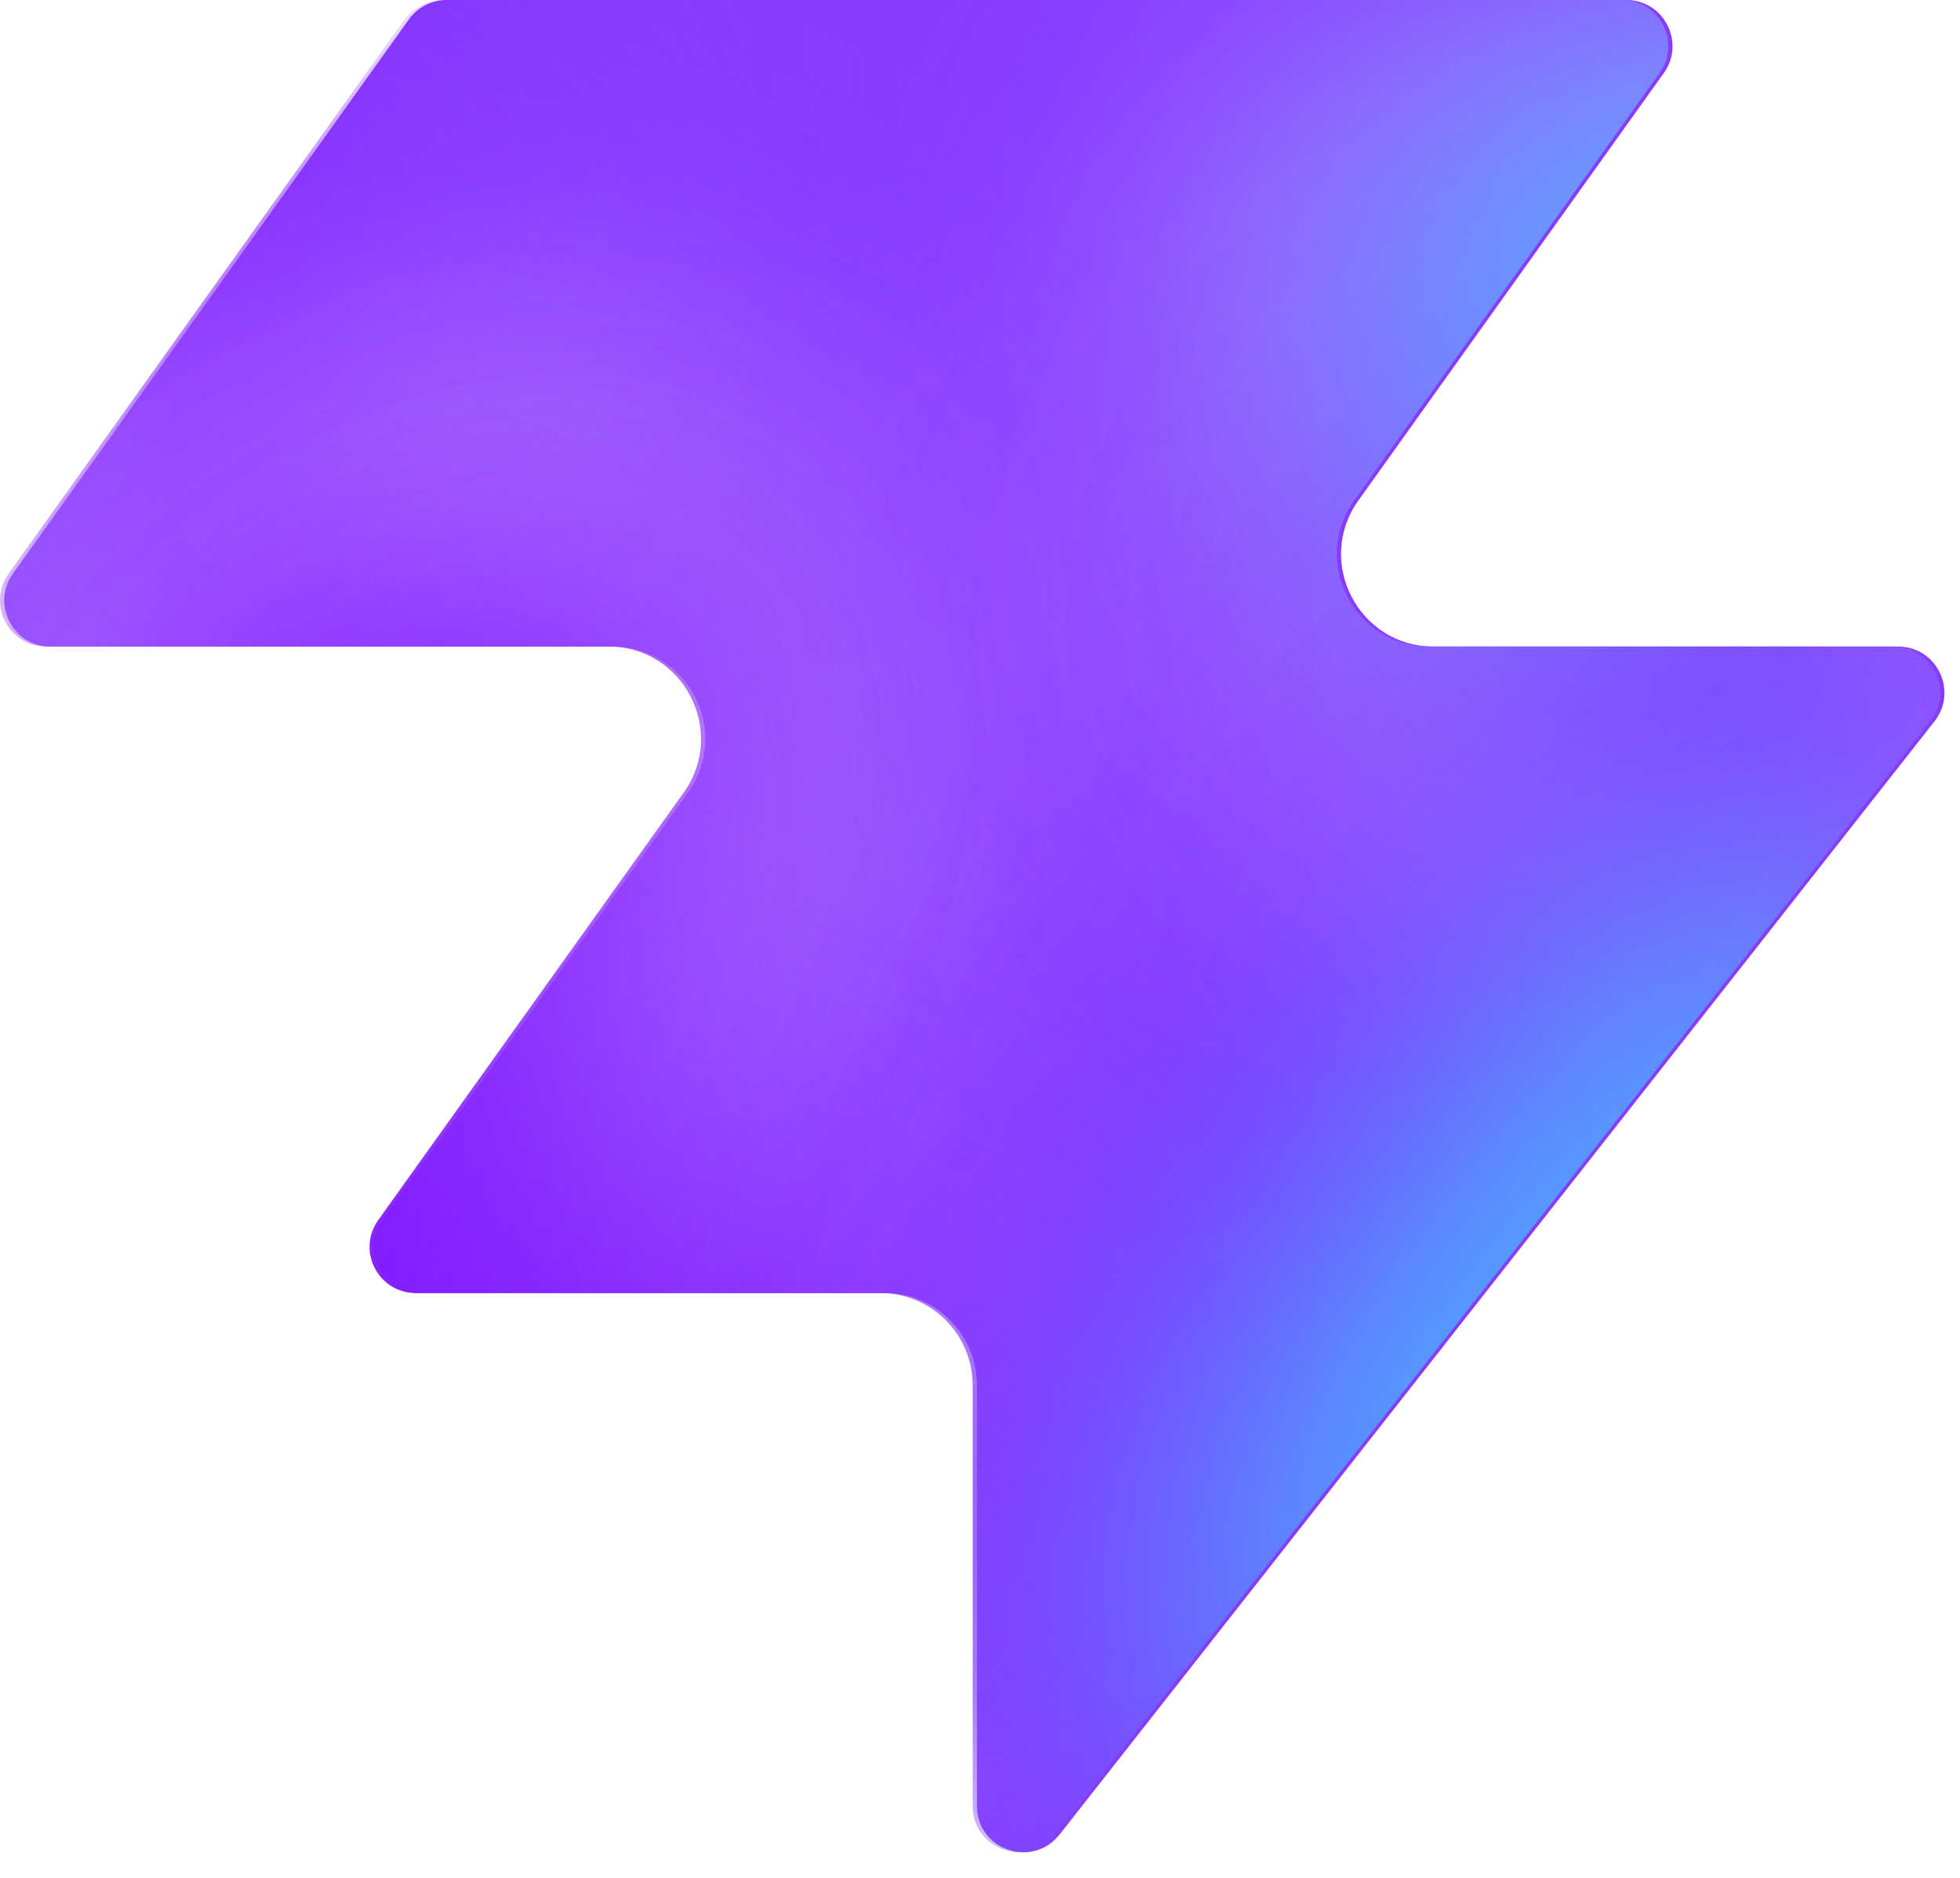
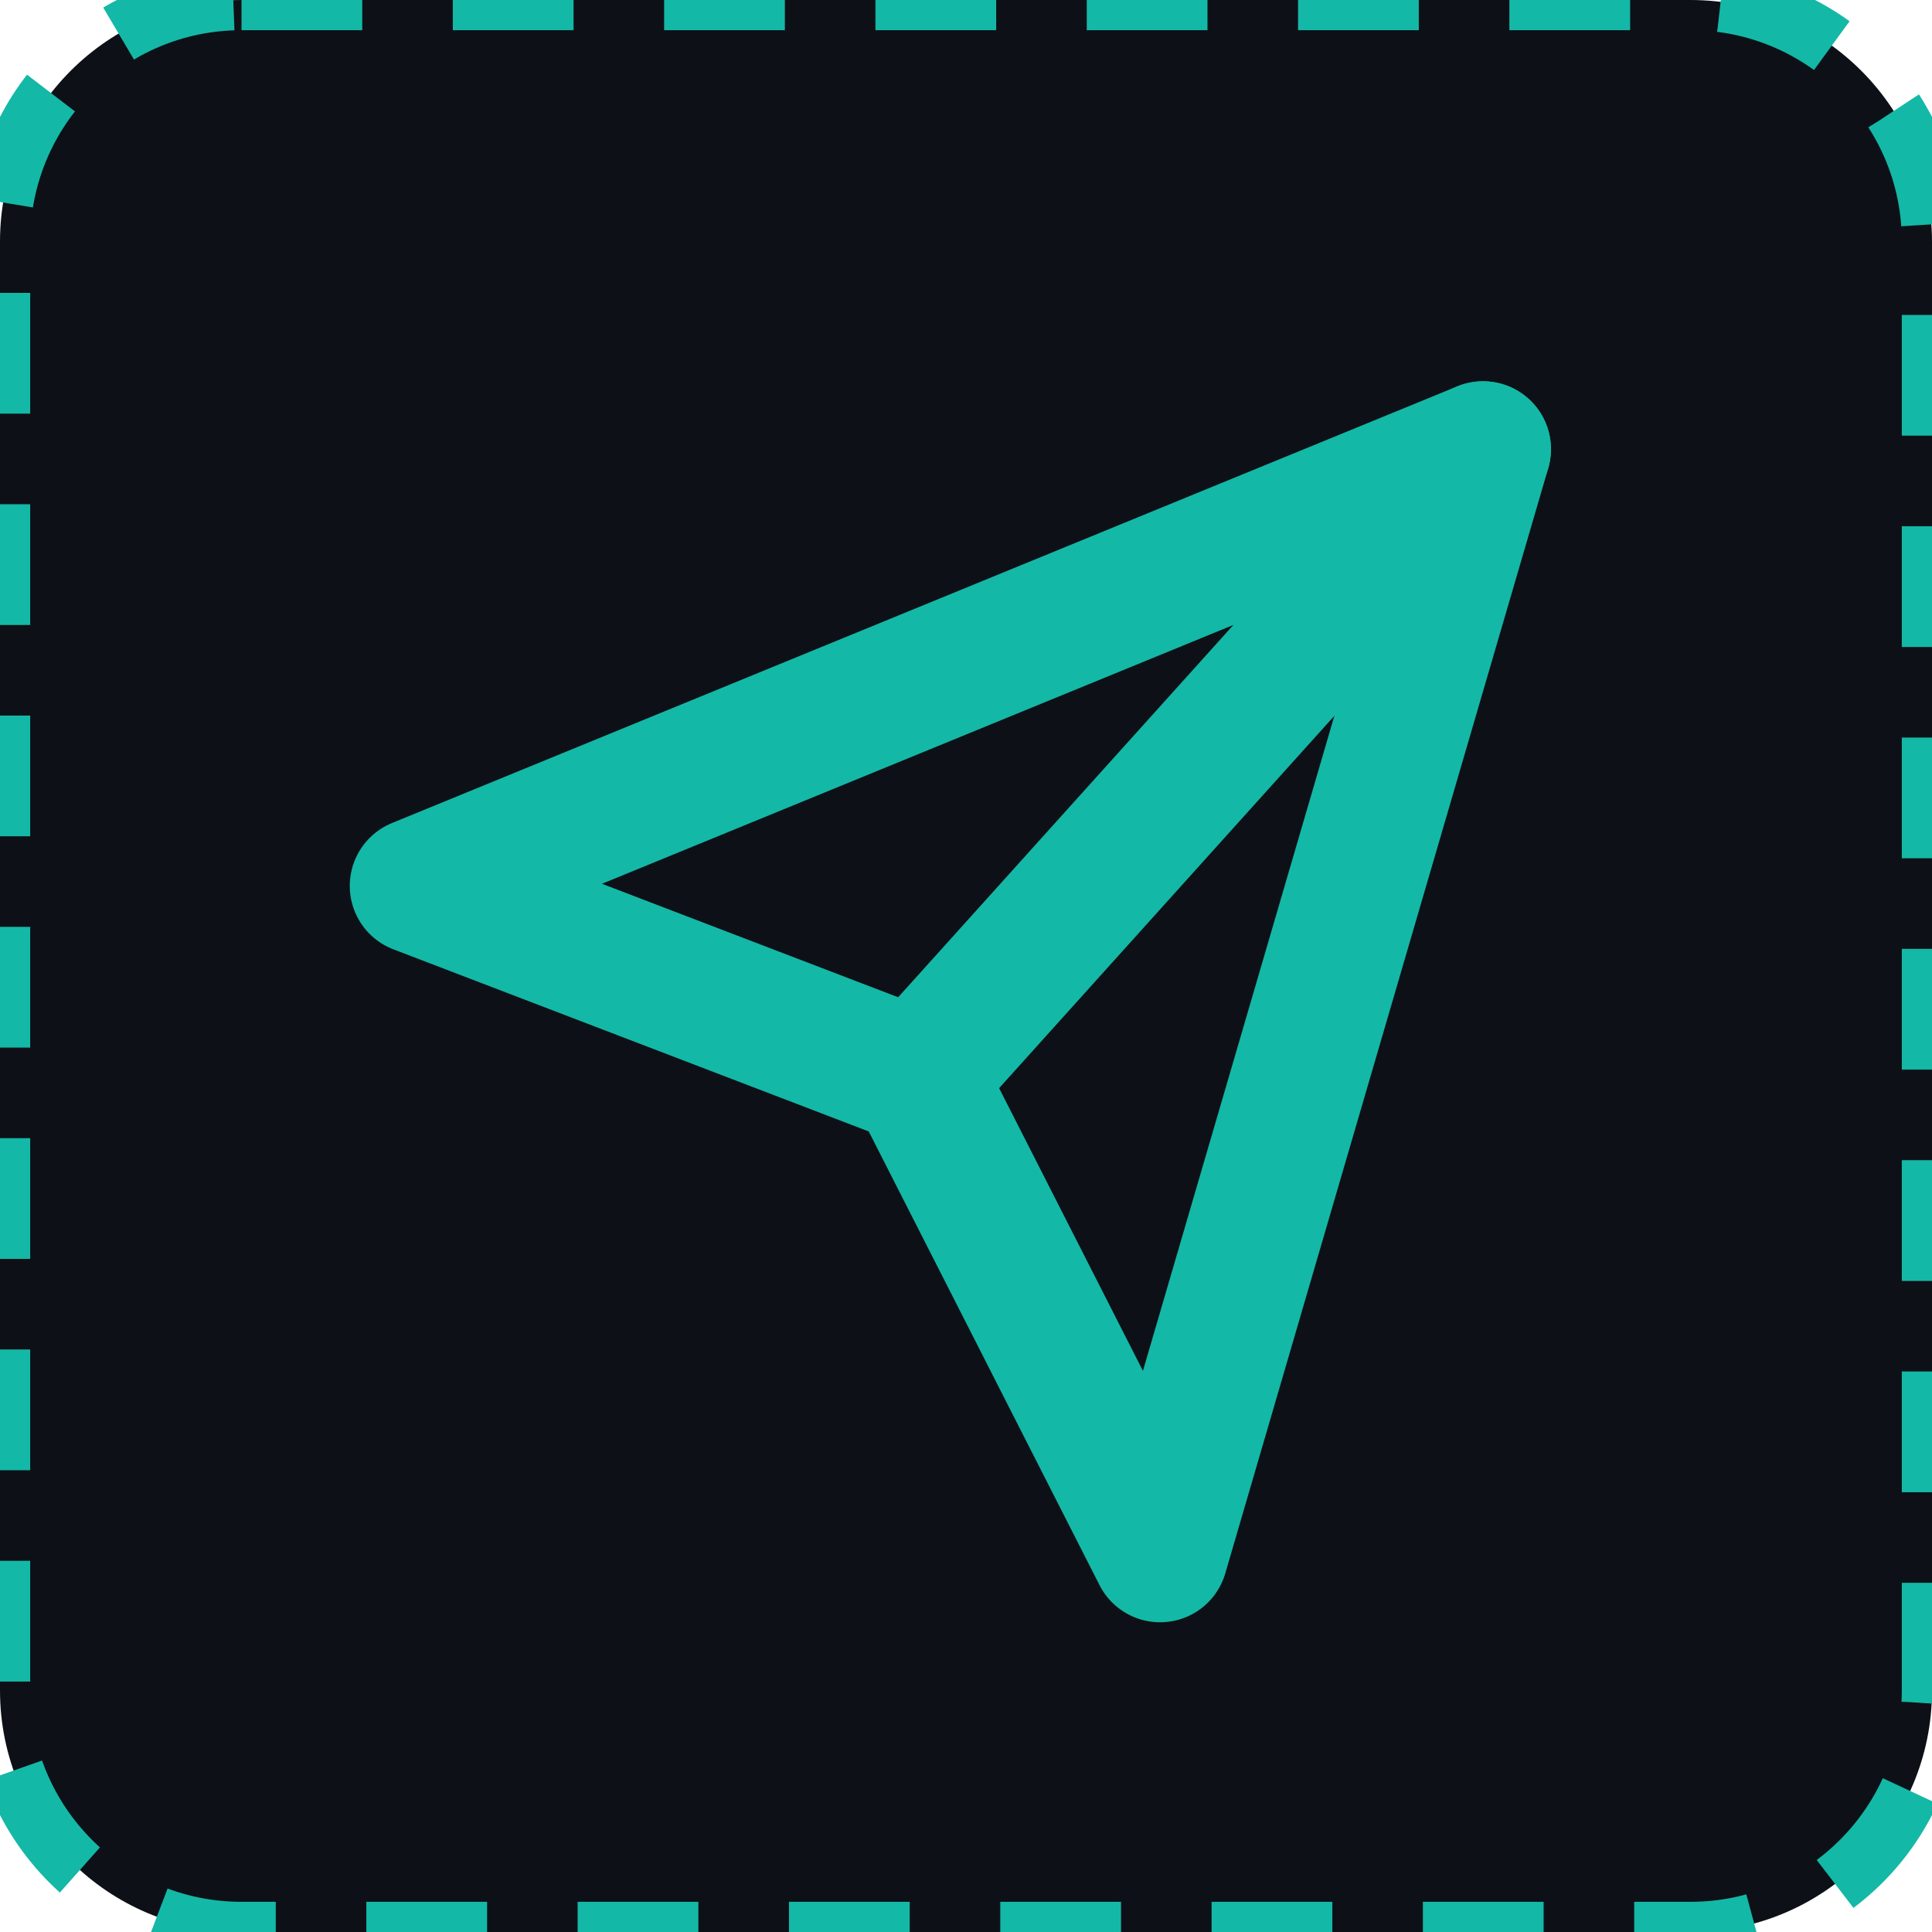
- <svg xmlns="http://www.w3.org/2000/svg" width="48" height="46" fill="none" viewBox="0 0 48 46">
-   <path fill="#863bff" d="M25.946 44.938c-.664.845-2.021.375-2.021-.698V33.937a2.26 2.26 0 0 0-2.262-2.262H10.287c-.92 0-1.456-1.04-.92-1.788l7.48-10.471c1.07-1.497 0-3.578-1.842-3.578H1.237c-.92 0-1.456-1.04-.92-1.788L10.013.474c.214-.297.556-.474.92-.474h28.894c.92 0 1.456 1.04.92 1.788l-7.48 10.471c-1.07 1.498 0 3.579 1.842 3.579h11.377c.943 0 1.473 1.088.89 1.83L25.947 44.94z" style="fill:#863bff;fill:color(display-p3 .525 .23 1);fill-opacity:1" />
-   <mask id="a" width="48" height="46" x="0" y="0" maskUnits="userSpaceOnUse" style="mask-type:alpha">
-     <path fill="#000" d="M25.842 44.938c-.664.844-2.021.375-2.021-.698V33.937a2.26 2.26 0 0 0-2.262-2.262H10.183c-.92 0-1.456-1.04-.92-1.788l7.48-10.471c1.07-1.498 0-3.579-1.842-3.579H1.133c-.92 0-1.456-1.04-.92-1.787L9.91.473c.214-.297.556-.474.92-.474h28.894c.92 0 1.456 1.04.92 1.788l-7.48 10.471c-1.07 1.498 0 3.578 1.842 3.578h11.377c.943 0 1.473 1.088.89 1.832L25.843 44.94z" style="fill:#000;fill-opacity:1" />
-   </mask>
-   <g mask="url(#a)">
-     <g filter="url(#b)">
-       <ellipse cx="5.508" cy="14.704" fill="#ede6ff" rx="5.508" ry="14.704" style="fill:#ede6ff;fill:color(display-p3 .927 .903 1);fill-opacity:1" transform="matrix(.00324 1 1 -.00324 -4.47 31.516)" />
-     </g>
-     <g filter="url(#c)">
-       <ellipse cx="10.399" cy="29.851" fill="#ede6ff" rx="10.399" ry="29.851" style="fill:#ede6ff;fill:color(display-p3 .927 .903 1);fill-opacity:1" transform="matrix(.00324 1 1 -.00324 -39.328 7.883)" />
-     </g>
-     <g filter="url(#d)">
-       <ellipse cx="5.508" cy="30.487" fill="#7e14ff" rx="5.508" ry="30.487" style="fill:#7e14ff;fill:color(display-p3 .492 .077 1);fill-opacity:1" transform="rotate(89.814 -25.913 -14.639)scale(1 -1)" />
-     </g>
-     <g filter="url(#e)">
-       <ellipse cx="5.508" cy="30.599" fill="#7e14ff" rx="5.508" ry="30.599" style="fill:#7e14ff;fill:color(display-p3 .492 .077 1);fill-opacity:1" transform="rotate(89.814 -32.644 -3.334)scale(1 -1)" />
-     </g>
-     <g filter="url(#f)">
-       <ellipse cx="5.508" cy="30.599" fill="#7e14ff" rx="5.508" ry="30.599" style="fill:#7e14ff;fill:color(display-p3 .492 .077 1);fill-opacity:1" transform="matrix(.00324 1 1 -.00324 -34.34 30.47)" />
-     </g>
-     <g filter="url(#g)">
-       <ellipse cx="14.072" cy="22.078" fill="#ede6ff" rx="14.072" ry="22.078" style="fill:#ede6ff;fill:color(display-p3 .927 .903 1);fill-opacity:1" transform="rotate(93.35 24.506 48.493)scale(-1 1)" />
-     </g>
-     <g filter="url(#h)">
-       <ellipse cx="3.47" cy="21.501" fill="#7e14ff" rx="3.47" ry="21.501" style="fill:#7e14ff;fill:color(display-p3 .492 .077 1);fill-opacity:1" transform="rotate(89.009 28.708 47.59)scale(-1 1)" />
-     </g>
-     <g filter="url(#i)">
-       <ellipse cx="3.47" cy="21.501" fill="#7e14ff" rx="3.47" ry="21.501" style="fill:#7e14ff;fill:color(display-p3 .492 .077 1);fill-opacity:1" transform="rotate(89.009 28.708 47.59)scale(-1 1)" />
-     </g>
-     <g filter="url(#j)">
-       <ellipse cx=".387" cy="8.972" fill="#7e14ff" rx="4.407" ry="29.108" style="fill:#7e14ff;fill:color(display-p3 .492 .077 1);fill-opacity:1" transform="rotate(39.51 .387 8.972)" />
-     </g>
-     <g filter="url(#k)">
-       <ellipse cx="47.523" cy="-6.092" fill="#7e14ff" rx="4.407" ry="29.108" style="fill:#7e14ff;fill:color(display-p3 .492 .077 1);fill-opacity:1" transform="rotate(37.892 47.523 -6.092)" />
-     </g>
-     <g filter="url(#l)">
-       <ellipse cx="41.412" cy="6.333" fill="#47bfff" rx="5.971" ry="9.665" style="fill:#47bfff;fill:color(display-p3 .28 .748 1);fill-opacity:1" transform="rotate(37.892 41.412 6.333)" />
-     </g>
-     <g filter="url(#m)">
-       <ellipse cx="-1.879" cy="38.332" fill="#7e14ff" rx="4.407" ry="29.108" style="fill:#7e14ff;fill:color(display-p3 .492 .077 1);fill-opacity:1" transform="rotate(37.892 -1.88 38.332)" />
-     </g>
-     <g filter="url(#n)">
-       <ellipse cx="-1.879" cy="38.332" fill="#7e14ff" rx="4.407" ry="29.108" style="fill:#7e14ff;fill:color(display-p3 .492 .077 1);fill-opacity:1" transform="rotate(37.892 -1.88 38.332)" />
-     </g>
-     <g filter="url(#o)">
-       <ellipse cx="35.651" cy="29.907" fill="#7e14ff" rx="4.407" ry="29.108" style="fill:#7e14ff;fill:color(display-p3 .492 .077 1);fill-opacity:1" transform="rotate(37.892 35.651 29.907)" />
-     </g>
-     <g filter="url(#p)">
-       <ellipse cx="38.418" cy="32.4" fill="#47bfff" rx="5.971" ry="15.297" style="fill:#47bfff;fill:color(display-p3 .28 .748 1);fill-opacity:1" transform="rotate(37.892 38.418 32.4)" />
-     </g>
+ <svg xmlns="http://www.w3.org/2000/svg" viewBox="0 0 64 64" fill="none">
+   <rect width="64" height="64" fill="#0D1117" stroke="#14B8A6" stroke-width="2" stroke-dasharray="4 3" rx="8" />
+   <g transform="translate(32 32) rotate(-3) scale(1.8) translate(-12 -11)">
+     <path d="M22 2L11 13" stroke="#14B8A6" stroke-width="2.5" stroke-linecap="round" stroke-linejoin="round" />
+     <path d="M22 2L15 22L11 13L2 9L22 2Z" stroke="#14B8A6" stroke-width="2.5" stroke-linecap="round" stroke-linejoin="round" />
  </g>
-   <defs>
-     <filter id="b" width="60.045" height="41.654" x="-19.77" y="16.149" color-interpolation-filters="sRGB" filterUnits="userSpaceOnUse">
-       <feFlood flood-opacity="0" result="BackgroundImageFix" />
-       <feBlend in="SourceGraphic" in2="BackgroundImageFix" result="shape" />
-       <feGaussianBlur result="effect1_foregroundBlur_2002_17158" stdDeviation="7.659" />
-     </filter>
-     <filter id="c" width="90.34" height="51.437" x="-54.613" y="-7.533" color-interpolation-filters="sRGB" filterUnits="userSpaceOnUse">
-       <feFlood flood-opacity="0" result="BackgroundImageFix" />
-       <feBlend in="SourceGraphic" in2="BackgroundImageFix" result="shape" />
-       <feGaussianBlur result="effect1_foregroundBlur_2002_17158" stdDeviation="7.659" />
-     </filter>
-     <filter id="d" width="79.355" height="29.4" x="-49.64" y="2.03" color-interpolation-filters="sRGB" filterUnits="userSpaceOnUse">
-       <feFlood flood-opacity="0" result="BackgroundImageFix" />
-       <feBlend in="SourceGraphic" in2="BackgroundImageFix" result="shape" />
-       <feGaussianBlur result="effect1_foregroundBlur_2002_17158" stdDeviation="4.596" />
-     </filter>
-     <filter id="e" width="79.579" height="29.4" x="-45.045" y="20.029" color-interpolation-filters="sRGB" filterUnits="userSpaceOnUse">
-       <feFlood flood-opacity="0" result="BackgroundImageFix" />
-       <feBlend in="SourceGraphic" in2="BackgroundImageFix" result="shape" />
-       <feGaussianBlur result="effect1_foregroundBlur_2002_17158" stdDeviation="4.596" />
-     </filter>
-     <filter id="f" width="79.579" height="29.4" x="-43.513" y="21.178" color-interpolation-filters="sRGB" filterUnits="userSpaceOnUse">
-       <feFlood flood-opacity="0" result="BackgroundImageFix" />
-       <feBlend in="SourceGraphic" in2="BackgroundImageFix" result="shape" />
-       <feGaussianBlur result="effect1_foregroundBlur_2002_17158" stdDeviation="4.596" />
-     </filter>
-     <filter id="g" width="74.749" height="58.852" x="15.756" y="-17.901" color-interpolation-filters="sRGB" filterUnits="userSpaceOnUse">
-       <feFlood flood-opacity="0" result="BackgroundImageFix" />
-       <feBlend in="SourceGraphic" in2="BackgroundImageFix" result="shape" />
-       <feGaussianBlur result="effect1_foregroundBlur_2002_17158" stdDeviation="7.659" />
-     </filter>
-     <filter id="h" width="61.377" height="25.362" x="23.548" y="2.284" color-interpolation-filters="sRGB" filterUnits="userSpaceOnUse">
-       <feFlood flood-opacity="0" result="BackgroundImageFix" />
-       <feBlend in="SourceGraphic" in2="BackgroundImageFix" result="shape" />
-       <feGaussianBlur result="effect1_foregroundBlur_2002_17158" stdDeviation="4.596" />
-     </filter>
-     <filter id="i" width="61.377" height="25.362" x="23.548" y="2.284" color-interpolation-filters="sRGB" filterUnits="userSpaceOnUse">
-       <feFlood flood-opacity="0" result="BackgroundImageFix" />
-       <feBlend in="SourceGraphic" in2="BackgroundImageFix" result="shape" />
-       <feGaussianBlur result="effect1_foregroundBlur_2002_17158" stdDeviation="4.596" />
-     </filter>
-     <filter id="j" width="56.045" height="63.649" x="-27.636" y="-22.853" color-interpolation-filters="sRGB" filterUnits="userSpaceOnUse">
-       <feFlood flood-opacity="0" result="BackgroundImageFix" />
-       <feBlend in="SourceGraphic" in2="BackgroundImageFix" result="shape" />
-       <feGaussianBlur result="effect1_foregroundBlur_2002_17158" stdDeviation="4.596" />
-     </filter>
-     <filter id="k" width="54.814" height="64.646" x="20.116" y="-38.415" color-interpolation-filters="sRGB" filterUnits="userSpaceOnUse">
-       <feFlood flood-opacity="0" result="BackgroundImageFix" />
-       <feBlend in="SourceGraphic" in2="BackgroundImageFix" result="shape" />
-       <feGaussianBlur result="effect1_foregroundBlur_2002_17158" stdDeviation="4.596" />
-     </filter>
-     <filter id="l" width="33.541" height="35.313" x="24.641" y="-11.323" color-interpolation-filters="sRGB" filterUnits="userSpaceOnUse">
-       <feFlood flood-opacity="0" result="BackgroundImageFix" />
-       <feBlend in="SourceGraphic" in2="BackgroundImageFix" result="shape" />
-       <feGaussianBlur result="effect1_foregroundBlur_2002_17158" stdDeviation="4.596" />
-     </filter>
-     <filter id="m" width="54.814" height="64.646" x="-29.286" y="6.009" color-interpolation-filters="sRGB" filterUnits="userSpaceOnUse">
-       <feFlood flood-opacity="0" result="BackgroundImageFix" />
-       <feBlend in="SourceGraphic" in2="BackgroundImageFix" result="shape" />
-       <feGaussianBlur result="effect1_foregroundBlur_2002_17158" stdDeviation="4.596" />
-     </filter>
-     <filter id="n" width="54.814" height="64.646" x="-29.286" y="6.009" color-interpolation-filters="sRGB" filterUnits="userSpaceOnUse">
-       <feFlood flood-opacity="0" result="BackgroundImageFix" />
-       <feBlend in="SourceGraphic" in2="BackgroundImageFix" result="shape" />
-       <feGaussianBlur result="effect1_foregroundBlur_2002_17158" stdDeviation="4.596" />
-     </filter>
-     <filter id="o" width="54.814" height="64.646" x="8.244" y="-2.416" color-interpolation-filters="sRGB" filterUnits="userSpaceOnUse">
-       <feFlood flood-opacity="0" result="BackgroundImageFix" />
-       <feBlend in="SourceGraphic" in2="BackgroundImageFix" result="shape" />
-       <feGaussianBlur result="effect1_foregroundBlur_2002_17158" stdDeviation="4.596" />
-     </filter>
-     <filter id="p" width="39.409" height="43.623" x="18.713" y="10.588" color-interpolation-filters="sRGB" filterUnits="userSpaceOnUse">
-       <feFlood flood-opacity="0" result="BackgroundImageFix" />
-       <feBlend in="SourceGraphic" in2="BackgroundImageFix" result="shape" />
-       <feGaussianBlur result="effect1_foregroundBlur_2002_17158" stdDeviation="4.596" />
-     </filter>
-   </defs>
</svg>
